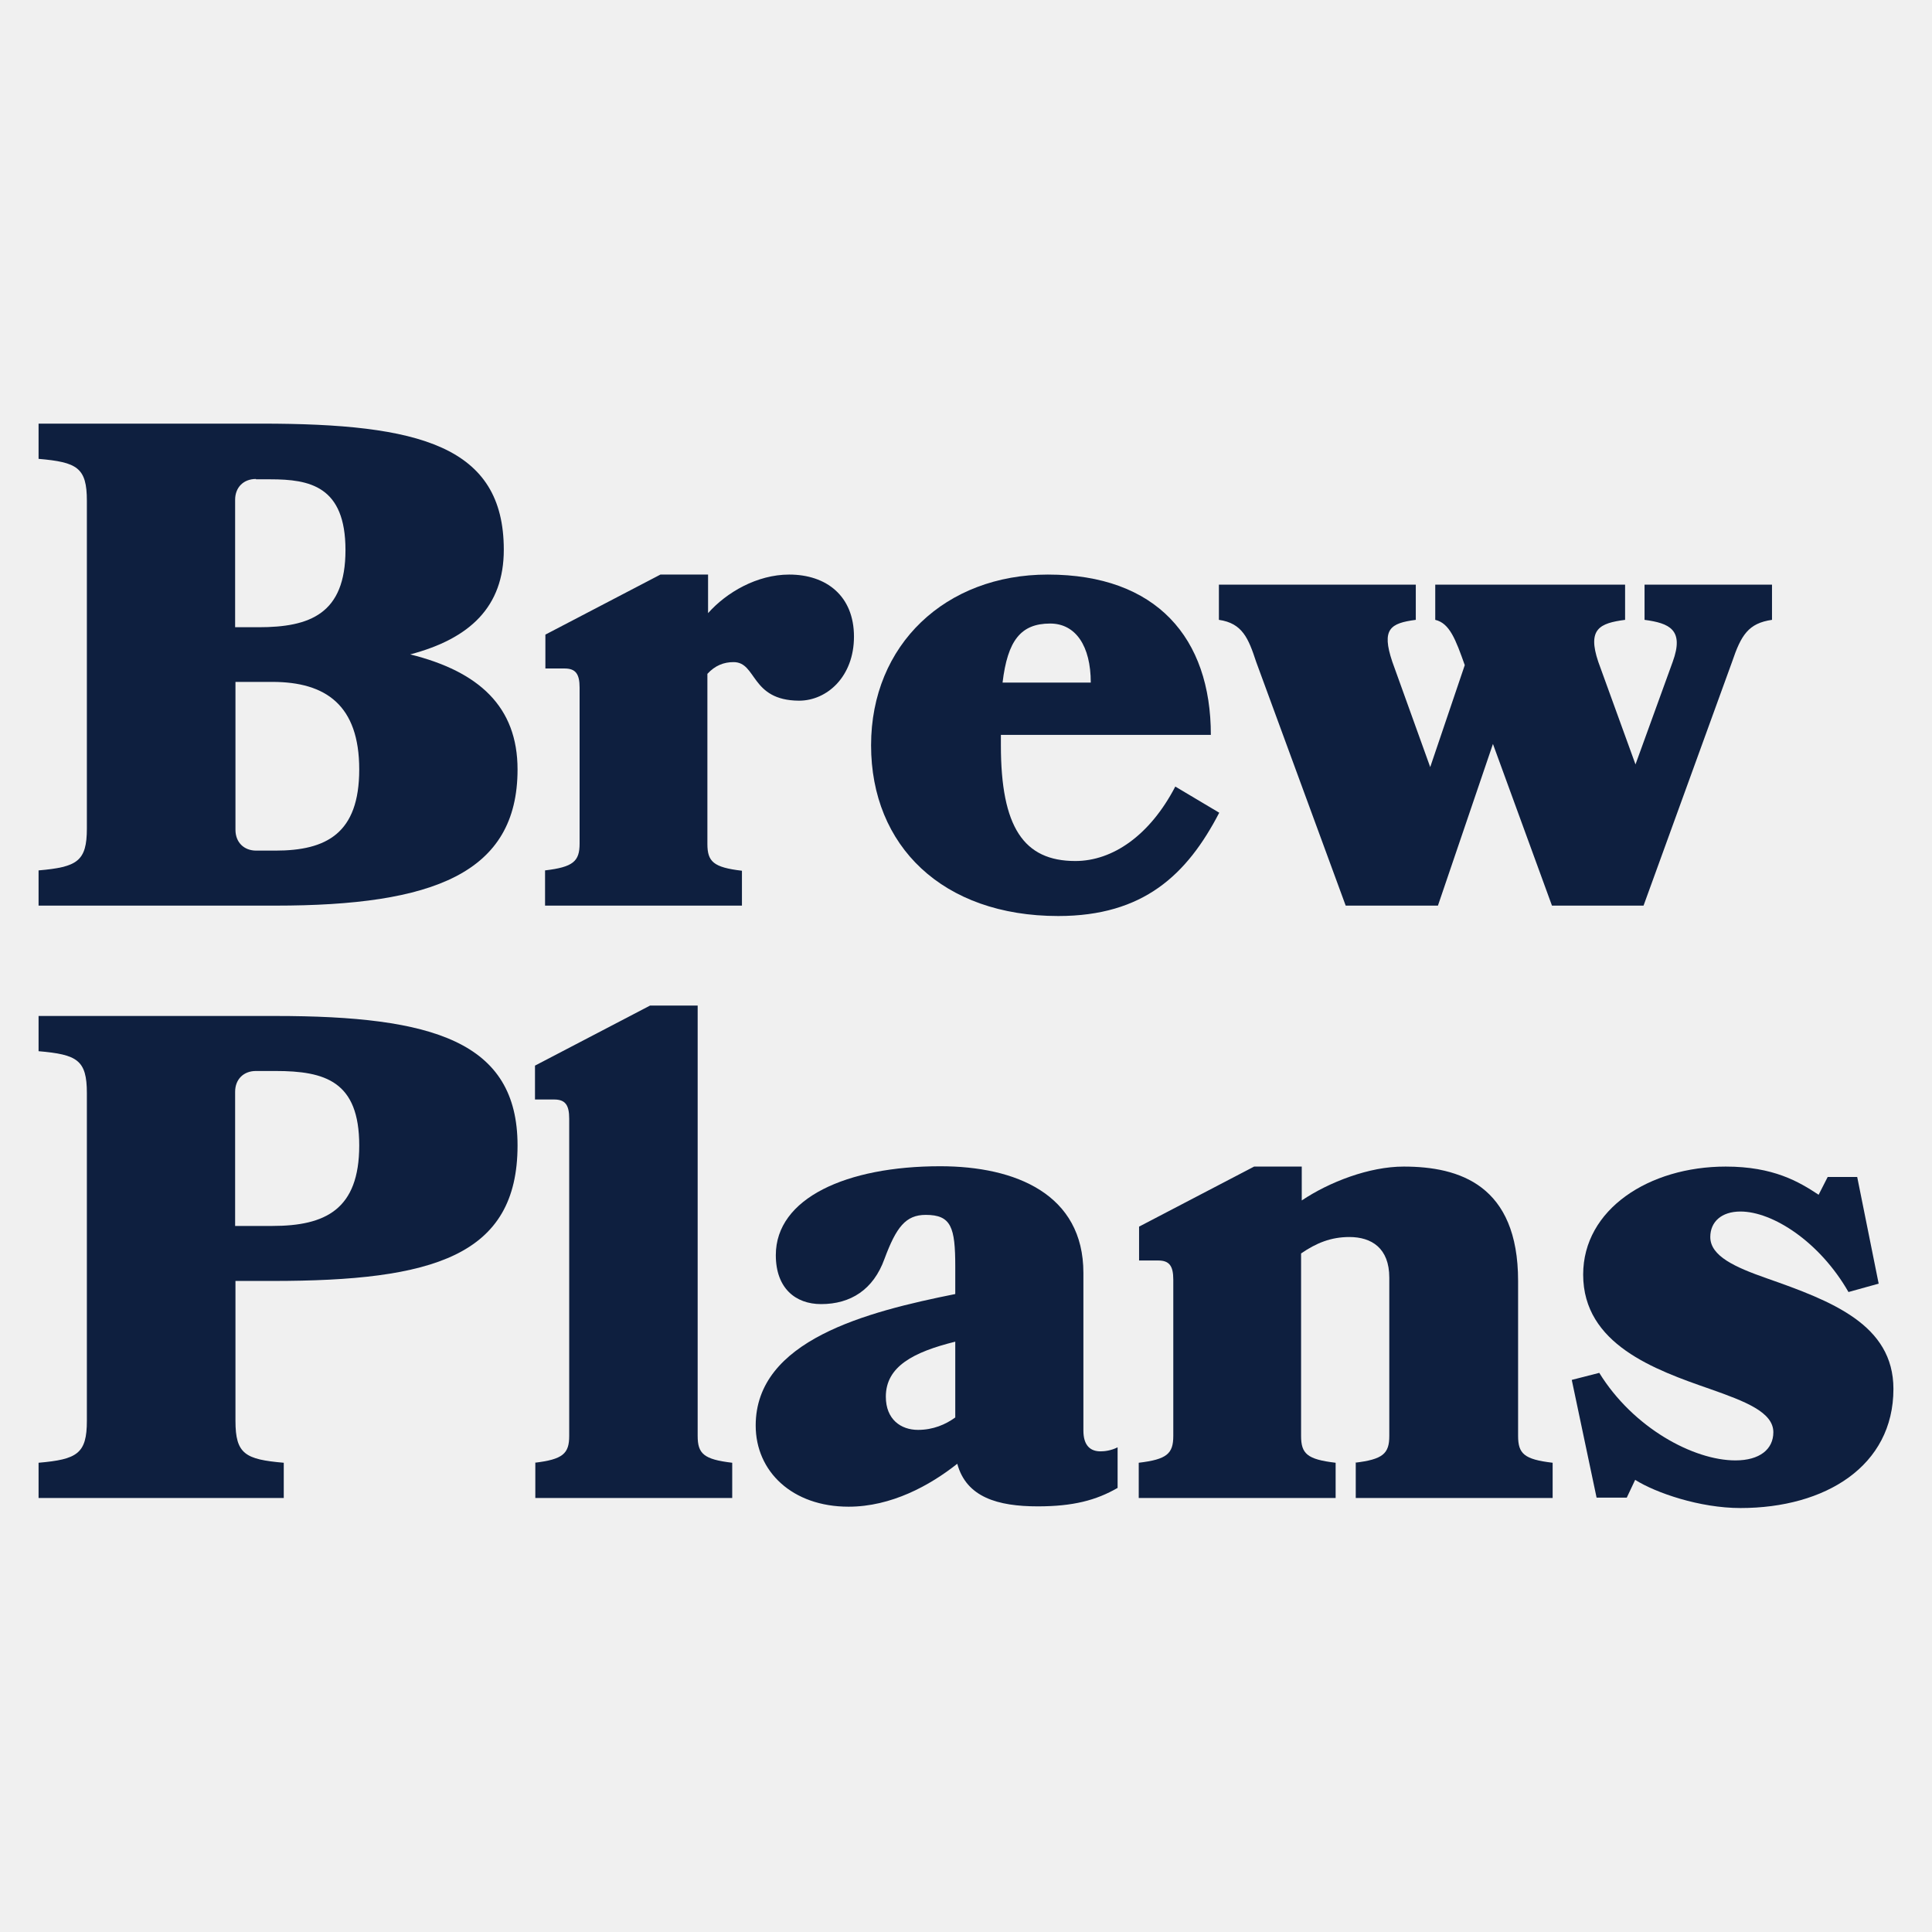
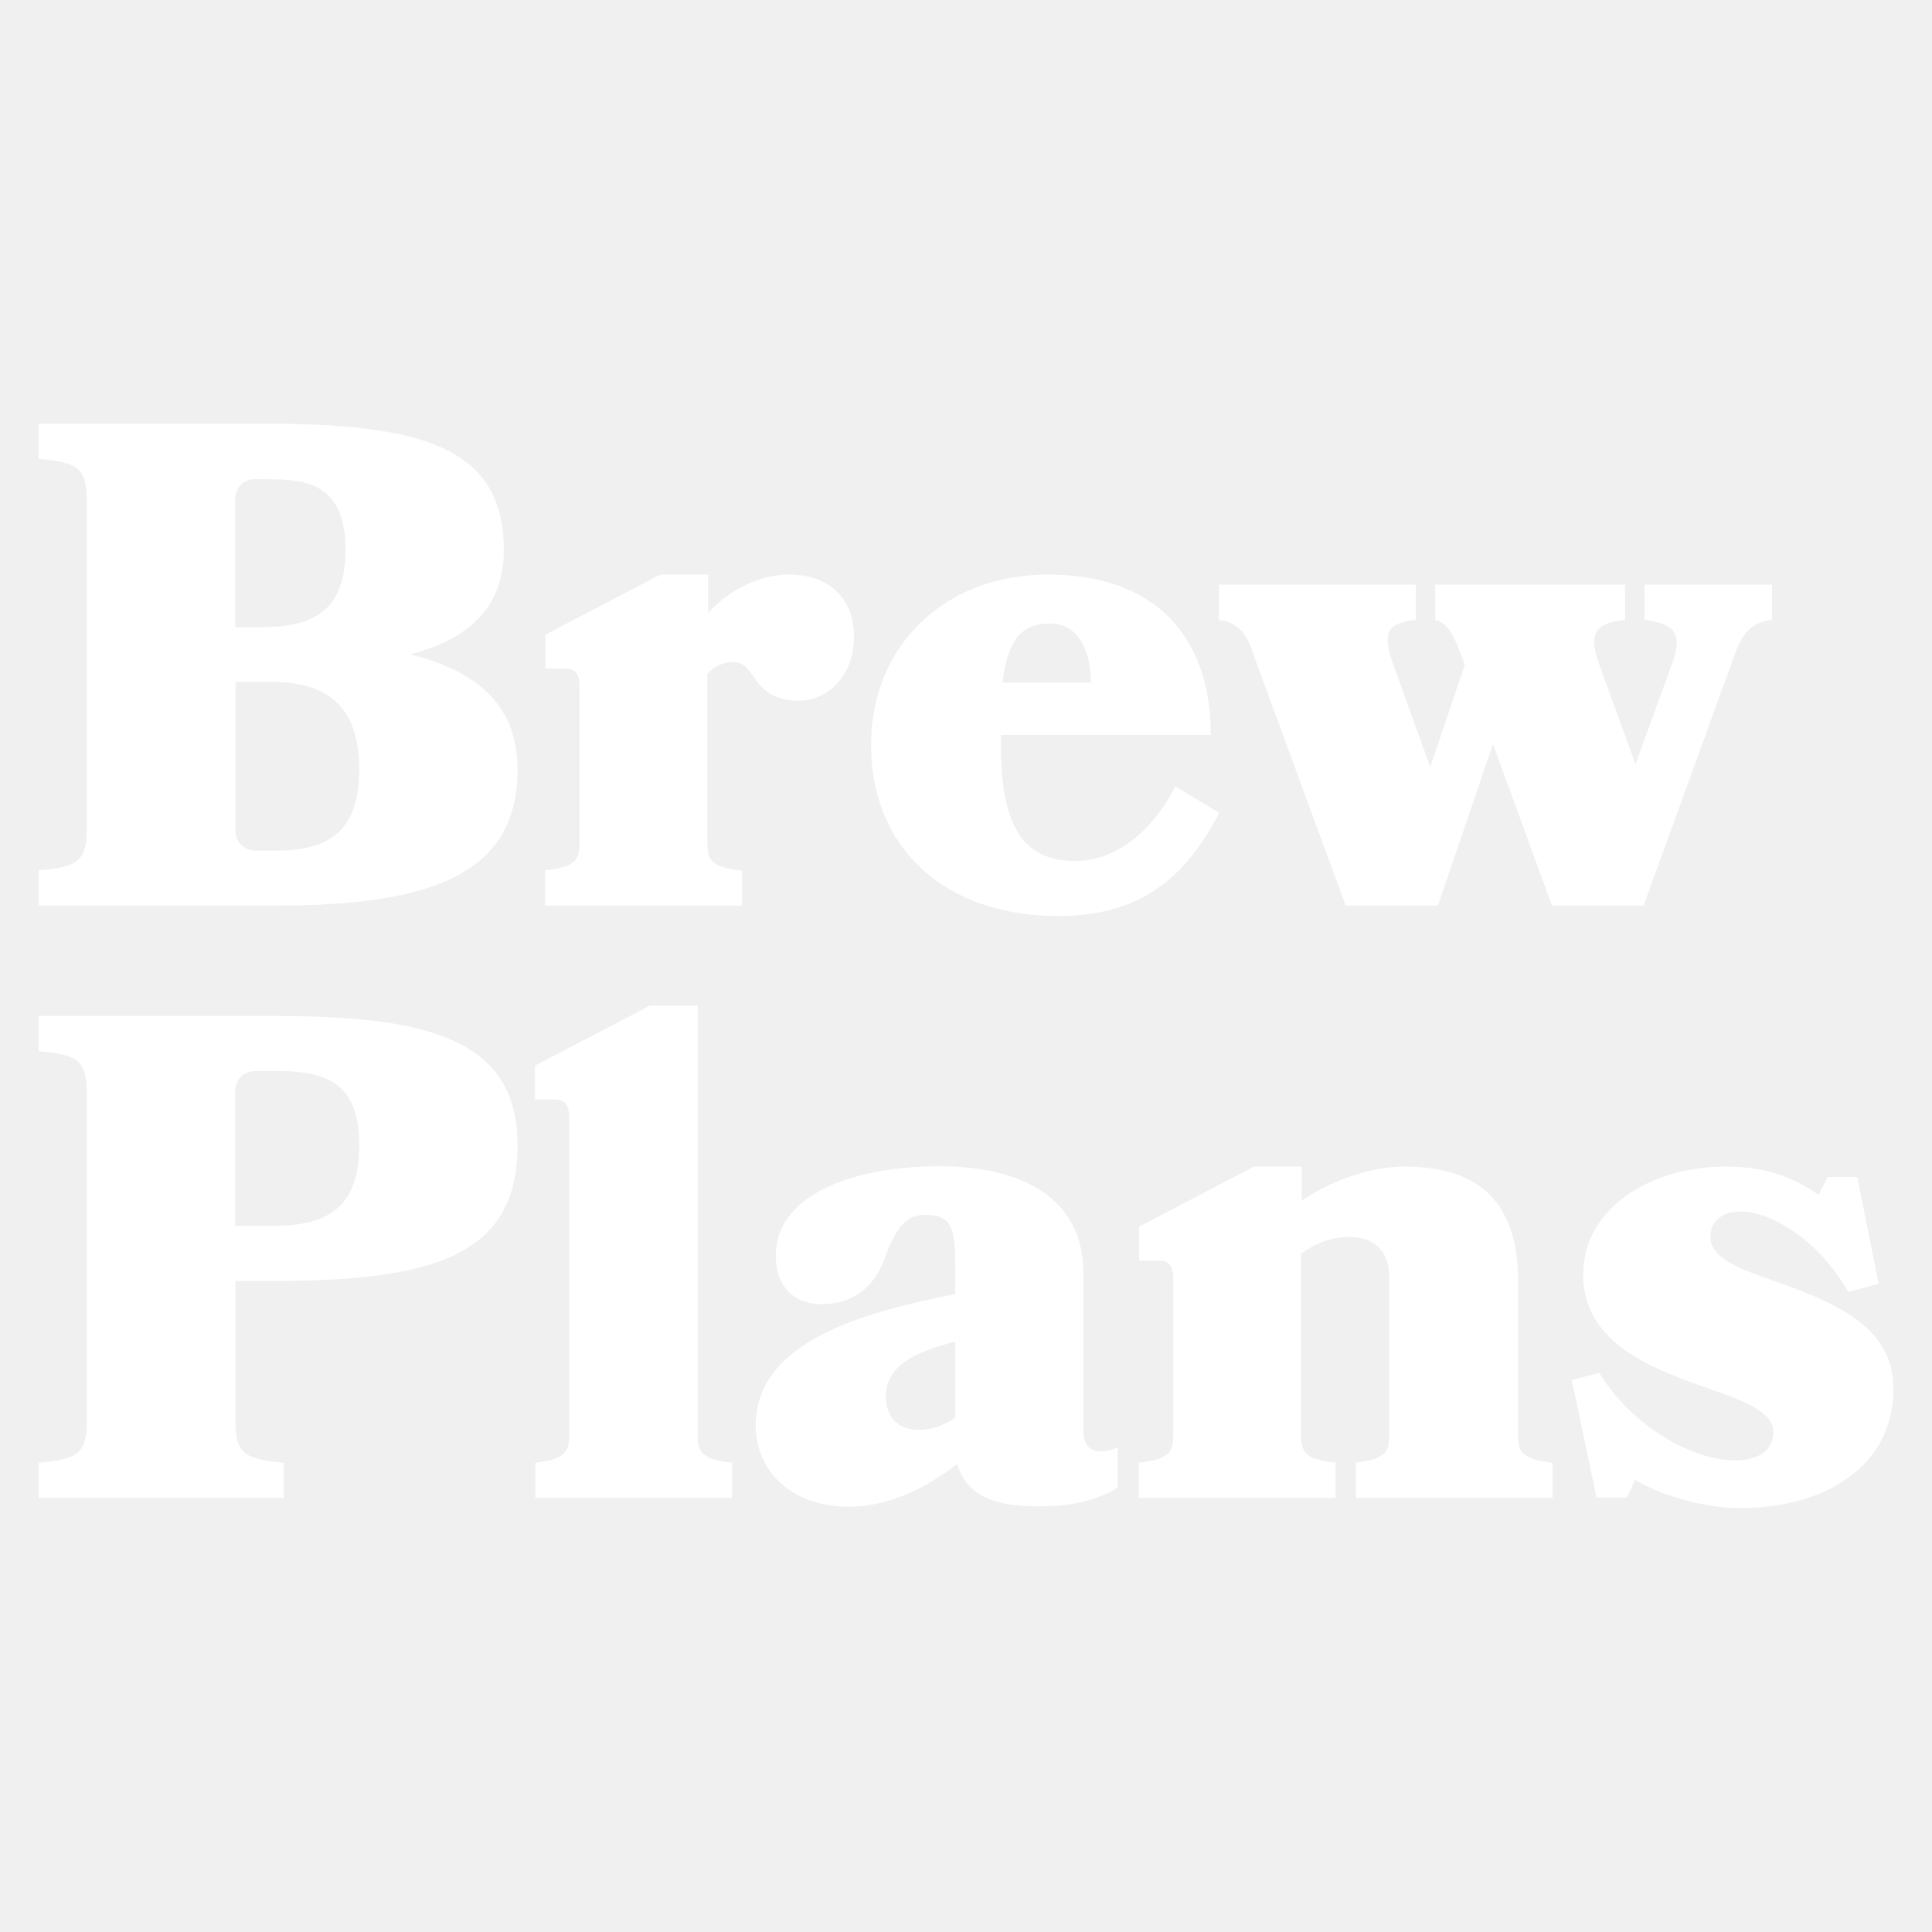
<svg xmlns="http://www.w3.org/2000/svg" version="1.1" id="Layer_1" x="0px" y="0px" viewBox="0 0 576 576" style="enable-background:new 0 0 576 576;" xml:space="preserve">
  <style type="text/css">
- 	.st0{fill:#0E1F3F;}
+ 	.st0{fill:#fff;}
</style>
  <g>
    <path class="st0" d="M11.5,270v-10.5c11.5-1,14.4-2.7,14.4-12.5v-97.7c0-9.9-2.9-11.5-14.4-12.5v-10.5h66.5   c47,0,72.2,6.6,72.2,37.6c0,17-10.1,26.5-27.9,31.2c20.5,5.1,32,15.6,32,34.3c0,31-25.2,40.6-72.2,40.6H11.5z M76.3,142.8   c-3.7,0-6.2,2.5-6.2,6.2v38h7c15.2,0,25.9-3.9,25.9-23s-10.7-21.1-22.4-21.1H76.3z M70.2,203.3v44.1c0,3.7,2.5,6.2,6.2,6.2h5.7   c15.2,0,25-5.1,25-24.2c0-19.1-9.9-26.1-25.9-26.1H70.2z" />
    <path class="st0" d="M218.7,197.4c-2.9,0-5.5,1-7.8,3.5v50.7c0,5.3,1.8,7,10.3,8V270h-58.7v-10.5c8.4-1,10.3-2.7,10.3-8V205   c0-4.1-1.2-5.7-4.5-5.7h-5.7v-10.1l34.3-17.9h14.2v11.5c5.5-6.2,14.6-11.5,24.2-11.5c11.1,0,19.3,6.4,19.3,18.5   c0,11.9-8,19.1-16.4,19.1C223.7,208.8,225.7,197.4,218.7,197.4z" />
    <path class="st0" d="M298.4,222.2c0,24.4,6.8,34.5,22.2,34.5c11.1,0,22.2-7.6,29.8-22.2l13.1,7.8c-9.6,18.5-22.6,30.8-48,30.8   c-34.5,0-55.8-20.9-55.8-50.9c0-30,22.2-50.9,52.7-50.9c32.4,0,48.6,18.9,48.6,47.8h-62.6V222.2z M325.2,203.5   c0-10.9-4.5-17.6-12.1-17.6c-8.8,0-12.7,5.1-14.2,17.6H325.2z" />
    <path class="st0" d="M428.7,270h-27.5l-26.7-72.7c-2.3-7-4.1-11.5-11.1-12.5v-10.5h58.7v10.5c-7.6,1-10.3,2.7-7,12.5l11.3,31.4   l10.3-30.4c-2.7-7.6-4.5-12.5-8.8-13.5v-10.5h56.6v10.5c-7.6,1-11.3,2.7-8,12.5l11.1,30.6l11.1-30.6c3.5-9.6-1-11.5-8.4-12.5v-10.5   h38v10.5c-7,1-9.2,4.5-11.9,12.5L490,270h-27.3l-17.6-48.2L428.7,270z" />
    <path class="st0" d="M11.5,436.1c11.5-1,14.4-2.7,14.4-12.5v-97.7c0-9.9-2.9-11.5-14.4-12.5v-10.5h70.6c47,0,72.2,7.6,72.2,38.6   c0,33-25.2,40.4-73.1,40.4H70.2v41.7c0,9.9,2.9,11.5,14.4,12.5v10.5H11.5V436.1z M76.3,319.3c-3.7,0-6.2,2.5-6.2,6.2v40h11.1   c15.8,0,25.9-4.9,25.9-24s-10.1-22.2-25-22.2H76.3z" />
    <path class="st0" d="M159.4,436.1c8.4-1,10.3-2.7,10.3-8v-94.6c0-4.1-1.2-5.7-4.5-5.7h-5.7v-10.1l34.3-17.9h14.2v128.3   c0,5.3,1.8,7,10.3,8v10.5h-58.7V436.1z" />
    <path class="st0" d="M253,449.2c-16.8,0-27.7-10.5-27.7-24.2c0-25.4,33-33.9,59.5-39.2v-8.2c0-11.7-1.2-15.4-8.8-15.4   c-6,0-8.8,3.7-12.3,13.1c-3.3,9.2-10.1,13.5-18.9,13.5c-7.6,0-13.5-4.7-13.5-14.6c0-17,21.1-26.5,49-26.5   c22.6,0,42.7,8.4,42.7,31.8v47c0,4.5,2.1,6.2,5.1,6.2c1.2,0,3.1-0.2,5.1-1.2v12.1c-6.4,3.7-13.3,5.5-23.8,5.5   c-11.9,0-21.3-2.7-24-12.7C277.2,442.9,265.7,449.2,253,449.2z M284.8,400c-12.5,3.1-20.7,7.4-20.7,16.4c0,6.8,4.5,9.9,9.6,9.9   c4.5,0,8.2-1.6,11.1-3.7V400z" />
    <path class="st0" d="M403.9,436.1c8.4-1,10.3-2.7,10.3-8v-47.2c0-8.8-5.3-12.1-11.9-12.1c-5.5,0-9.9,1.8-14.4,4.9v54.4   c0,5.3,1.8,7,10.3,8v10.5h-58.7v-10.5c8.4-1,10.3-2.7,10.3-8v-46.6c0-4.1-1.2-5.7-4.5-5.7h-5.7v-10.1l34.3-17.9h14.2v10.1   c8.2-5.5,20.1-10.1,30.4-10.1c16.6,0,34.1,5.5,34.1,34.1v46.2c0,5.3,1.8,7,10.3,8v10.5h-58.7V436.1z" />
    <path class="st0" d="M564.5,414.1c0,23-20.3,35.5-45.6,35.5c-12.1,0-25.2-4.5-31.4-8.4l-2.5,5.3h-9l-7.4-35.1l8.2-2.1   c10.1,16.4,28.1,26.1,40.6,26.1c7.2,0,11.3-3.3,11.3-8.4c0-6-8.4-9.2-18.9-12.9c-16.4-5.7-37.8-13.3-37.8-34.1   c0-19.5,19.7-32.2,42.5-32.2c14.2,0,21.8,4.5,27.7,8.4l2.7-5.3h8.8l6.4,31.8l-9,2.5c-8.6-15-22.6-24-32.2-24c-5.7,0-9,3.1-9,7.6   c0,5.7,7.4,9,16.8,12.3C546.1,387.9,564.5,394.9,564.5,414.1z" />
  </g>
</svg>
